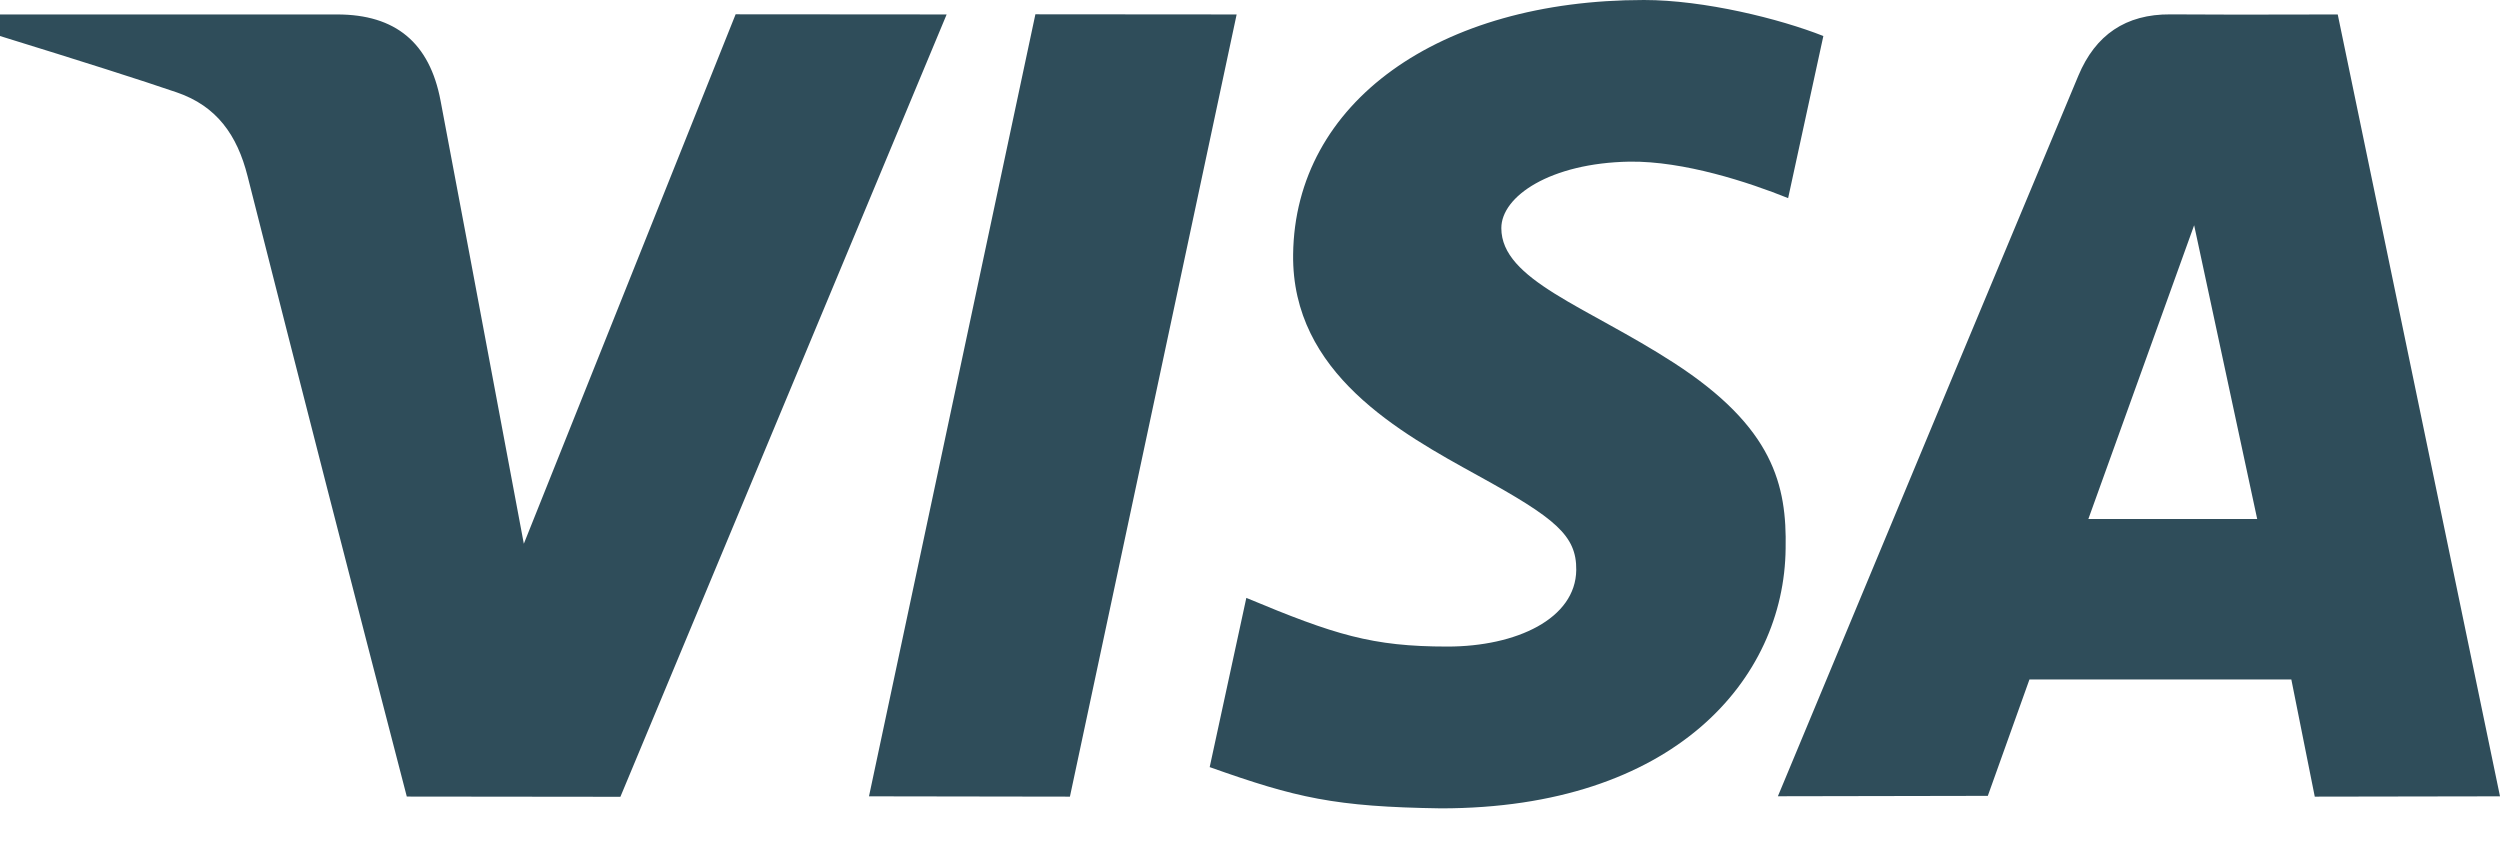
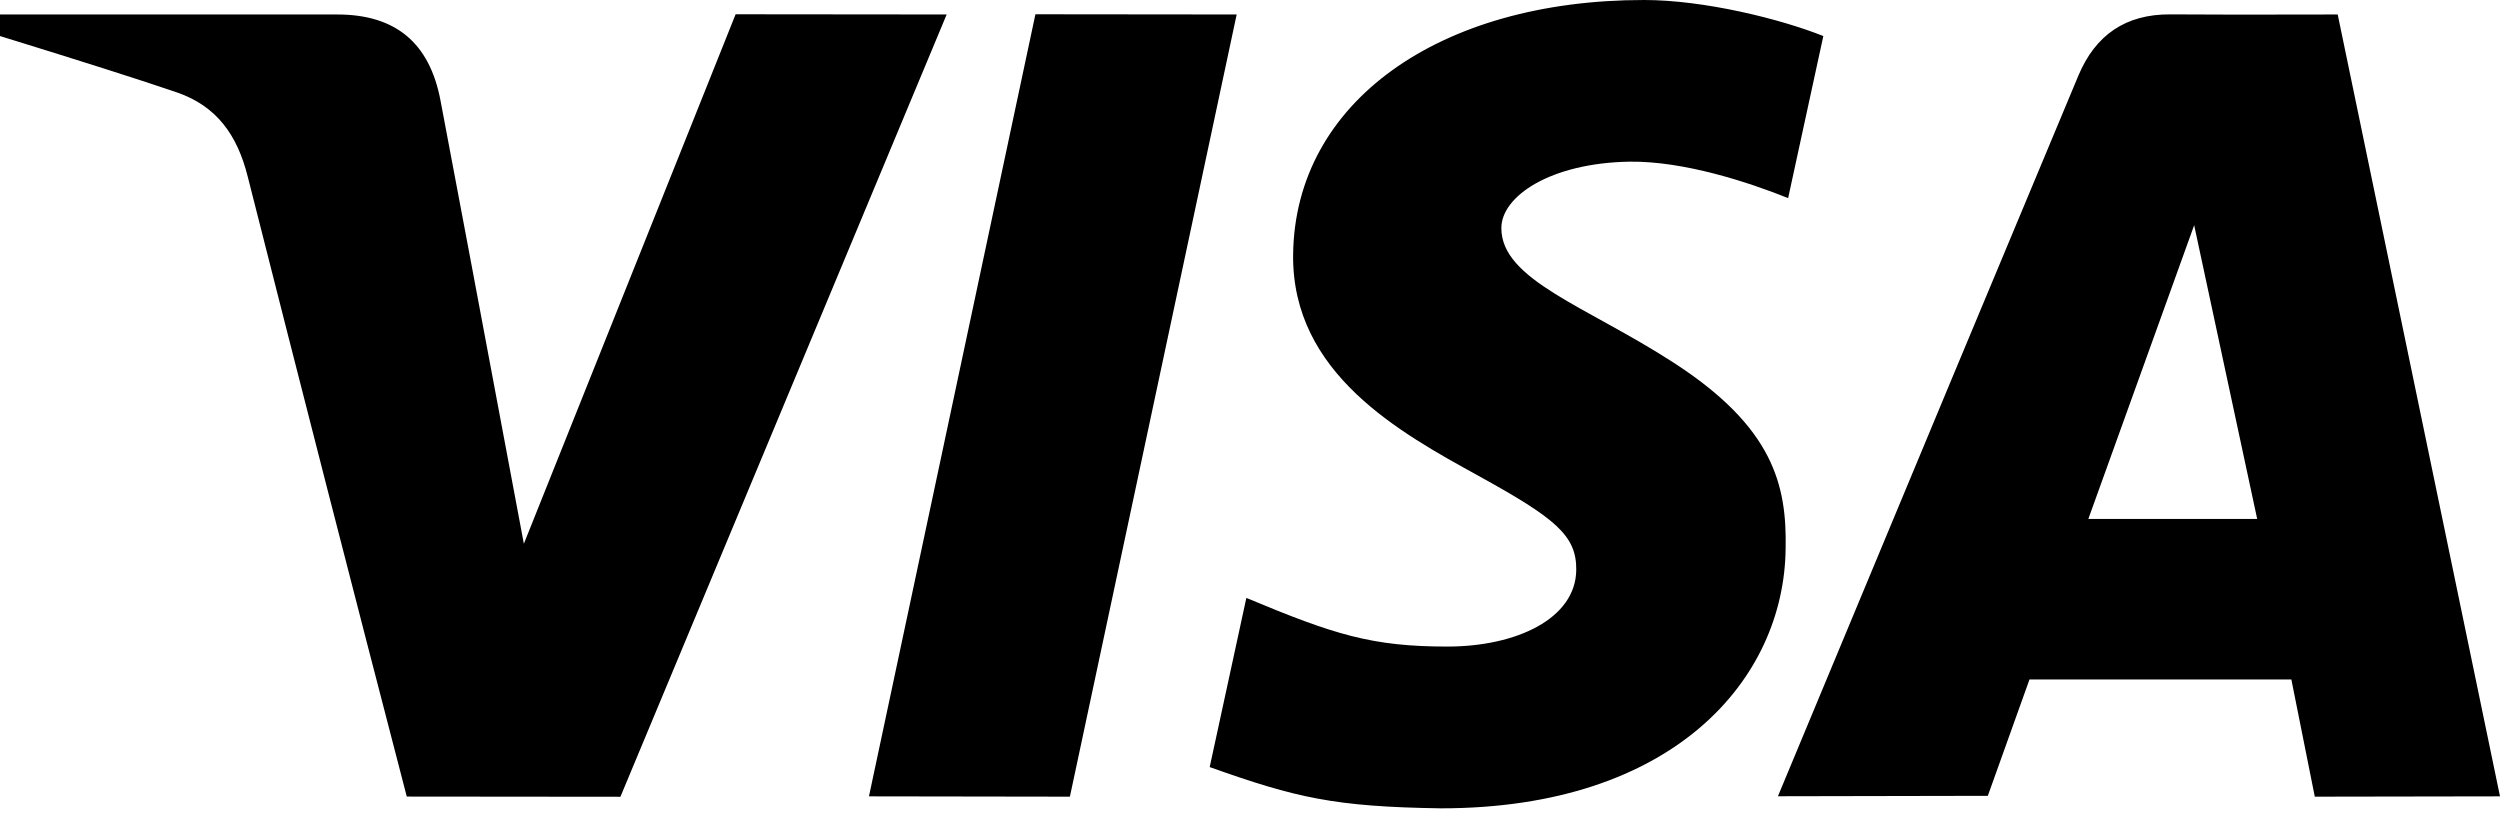
- <svg xmlns="http://www.w3.org/2000/svg" width="32" height="11" viewBox="0 0 32 11" fill="none">
-   <path d="M29.629 10.197L29.329 8.697H25.977L25.444 10.187L22.757 10.192C24.484 6.042 25.766 2.968 26.603 0.969C26.821 0.447 27.209 0.18 27.781 0.184C28.219 0.188 28.932 0.188 29.923 0.185L32 10.193L29.629 10.197ZM26.731 6.643H28.892L28.085 2.883L26.731 6.643ZM9.416 0.183L12.117 0.185L7.941 10.199L5.207 10.196C4.519 7.551 3.84 4.904 3.169 2.255C3.036 1.727 2.772 1.357 2.264 1.183C1.81 1.027 1.055 0.787 0 0.461V0.185H4.316C5.063 0.185 5.499 0.547 5.639 1.288C5.78 2.031 6.136 3.922 6.705 6.96L9.416 0.183ZM15.829 0.185L13.695 10.197L11.123 10.193L13.253 0.183L15.829 0.185ZM21.043 0C21.812 0 22.781 0.24 23.339 0.461L22.888 2.536C22.384 2.333 21.555 2.06 20.857 2.069C19.844 2.087 19.217 2.512 19.217 2.92C19.217 3.584 20.305 3.919 21.425 4.644C22.703 5.471 22.872 6.213 22.856 7.021C22.839 8.695 21.425 10.347 18.444 10.347C17.084 10.327 16.593 10.213 15.484 9.819L15.953 7.653C17.083 8.125 17.561 8.276 18.527 8.276C19.411 8.276 20.169 7.919 20.176 7.296C20.181 6.853 19.909 6.633 18.917 6.087C17.925 5.54 16.533 4.781 16.552 3.257C16.575 1.308 18.421 0 21.043 0Z" fill="#2F4D5A" />
+ <svg xmlns="http://www.w3.org/2000/svg" width="24" height="8" viewBox="0 0 24 8" fill="none">
+   <path d="M22.222 7.648L21.997 6.523H19.483L19.083 7.64L17.068 7.644C18.363 4.531 19.325 2.226 19.952 0.727C20.116 0.335 20.407 0.135 20.836 0.138C21.164 0.141 21.699 0.141 22.442 0.139L24 7.645L22.222 7.648ZM20.048 4.982H21.669L21.064 2.162L20.048 4.982ZM7.062 0.137L9.088 0.139L5.956 7.649L3.905 7.647C3.389 5.663 2.88 3.678 2.377 1.691C2.277 1.295 2.079 1.018 1.698 0.887C1.357 0.77 0.791 0.59 0 0.346V0.139H3.237C3.797 0.139 4.124 0.41 4.229 0.966C4.335 1.523 4.602 2.941 5.029 5.22L7.062 0.137ZM11.872 0.139L10.271 7.648L8.342 7.645L9.94 0.137L11.872 0.139ZM15.782 0C16.359 0 17.086 0.18 17.504 0.346L17.166 1.902C16.788 1.75 16.166 1.545 15.643 1.552C14.883 1.565 14.413 1.884 14.413 2.19C14.413 2.688 15.229 2.939 16.069 3.483C17.027 4.103 17.154 4.66 17.142 5.266C17.129 6.521 16.069 7.76 13.833 7.76C12.813 7.745 12.445 7.66 11.613 7.364L11.965 5.74C12.812 6.094 13.171 6.207 13.895 6.207C14.558 6.207 15.127 5.939 15.132 5.472C15.136 5.14 14.932 4.975 14.188 4.565C13.444 4.155 12.4 3.586 12.414 2.443C12.431 0.981 13.816 0 15.782 0Z" fill="black" />
</svg>
